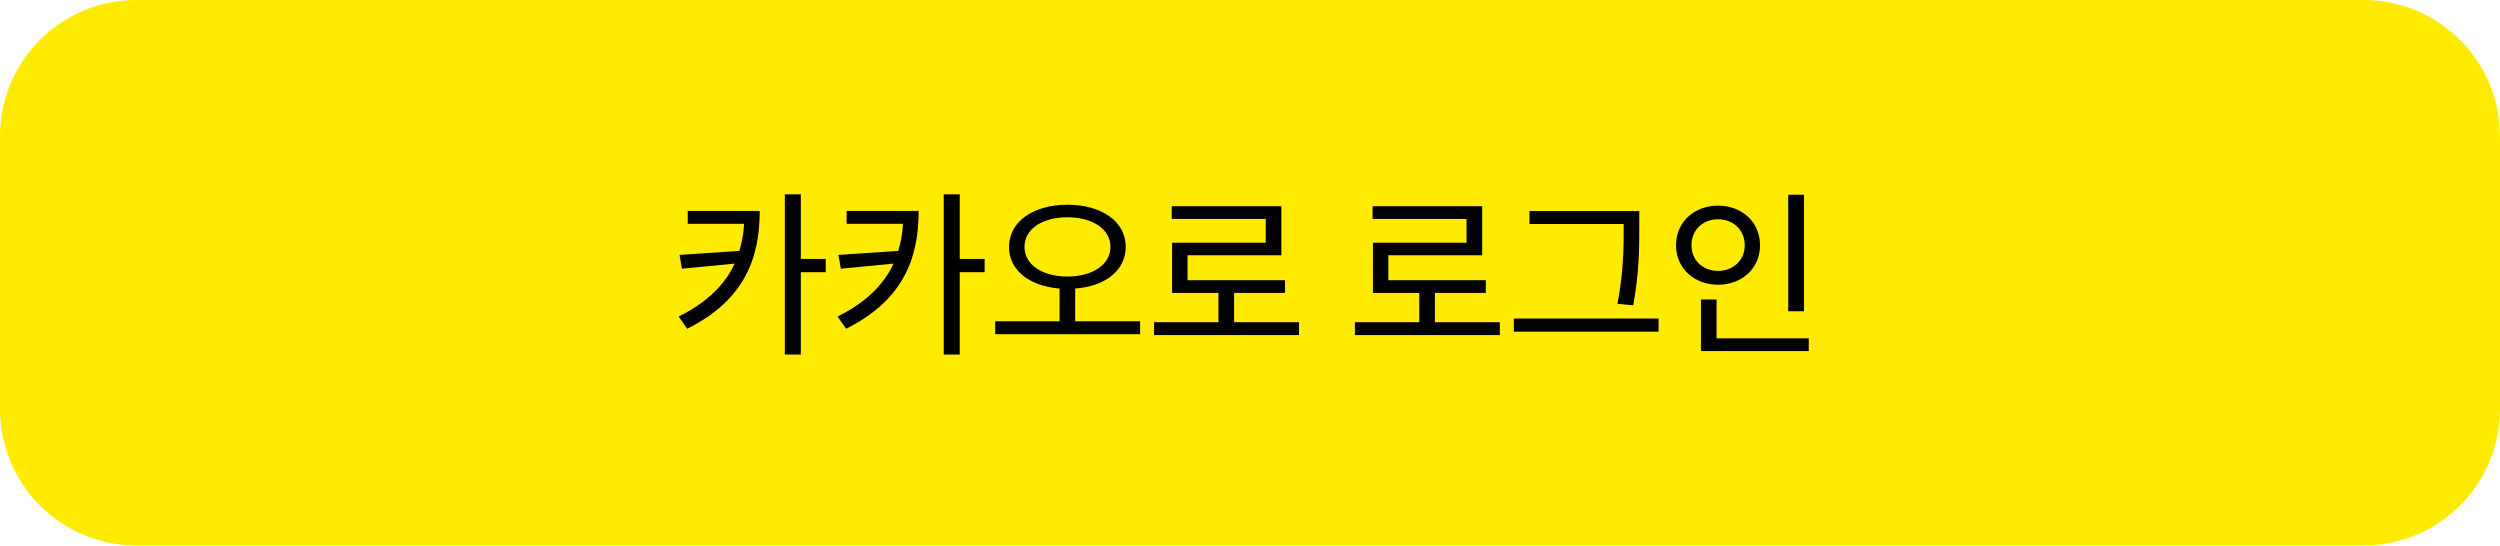
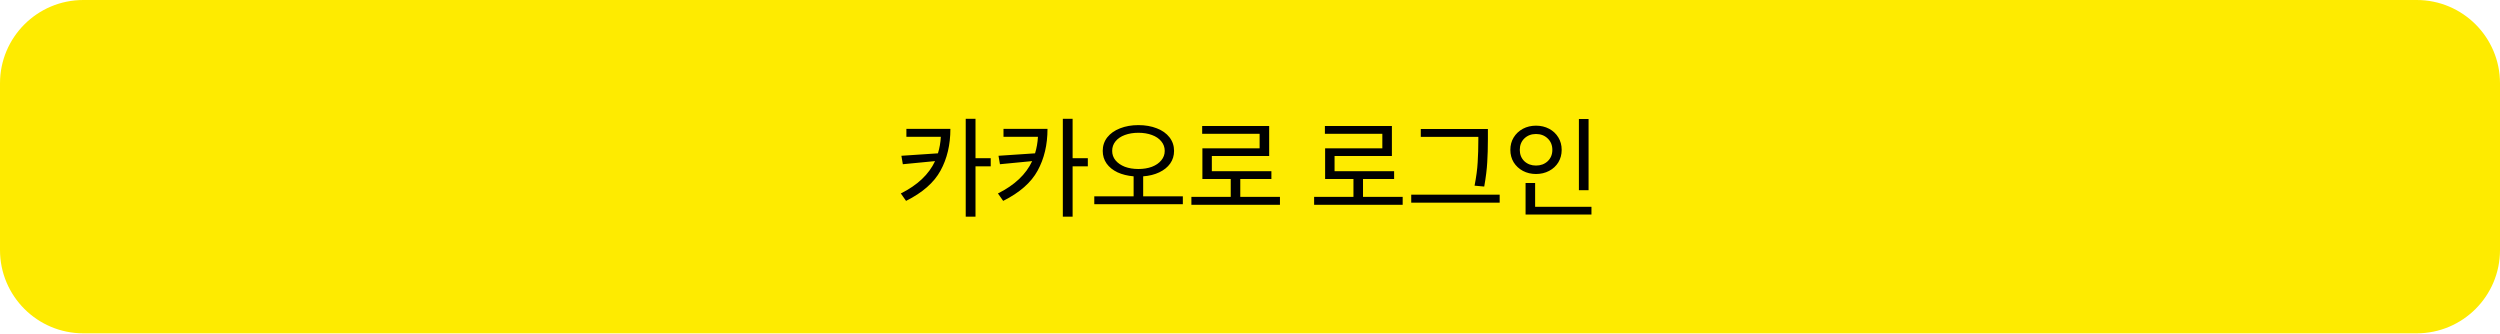
- <svg xmlns="http://www.w3.org/2000/svg" width="220" height="48" viewBox="0 0 220 48" fill="none">
-   <rect width="220" height="48" rx="12" fill="#FEEB00" />
-   <path d="M66.856 18.56C66.856 22.688 65.544 26.4 60.472 28.928L59.72 27.856C62.264 26.592 63.8 25.024 64.648 23.2L60.008 23.648L59.8 22.432L65.064 22.08C65.288 21.328 65.432 20.528 65.48 19.696H60.52V18.56H66.856ZM69.064 17.104H70.472V22.784H72.664V23.952H70.472V31.2H69.064V17.104ZM80.84 18.56C80.84 22.688 79.528 26.4 74.456 28.928L73.704 27.856C76.248 26.592 77.784 25.024 78.632 23.2L73.992 23.648L73.784 22.432L79.048 22.08C79.272 21.328 79.416 20.528 79.464 19.696H74.504V18.56H80.84ZM83.048 17.104H84.456V22.784H86.648V23.952H84.456V31.2H83.048V17.104ZM93.929 18.016C96.921 18.016 99.065 19.472 99.065 21.728C99.065 23.808 97.241 25.2 94.617 25.392V28.272H100.329V29.408H87.577V28.272H93.241V25.392C90.633 25.184 88.793 23.808 88.793 21.728C88.793 19.472 90.969 18.016 93.929 18.016ZM93.929 19.12C91.737 19.12 90.153 20.144 90.153 21.728C90.153 23.296 91.737 24.336 93.929 24.336C96.121 24.336 97.721 23.296 97.721 21.728C97.721 20.144 96.121 19.12 93.929 19.12ZM101.561 28.352H107.225V25.776H103.145V21.36H111.385V19.264H103.113V18.144H112.761V22.464H104.505V24.656H113.081V25.776H108.601V28.352H114.313V29.488H101.561V28.352ZM119.233 28.352H124.897V25.776H120.817V21.36H129.057V19.264H120.785V18.144H130.433V22.464H122.177V24.656H130.753V25.776H126.273V28.352H131.985V29.488H119.233V28.352ZM134.593 18.576H144.257V20.032C144.257 21.84 144.257 23.84 143.729 26.864L142.337 26.736C142.881 23.888 142.881 21.808 142.881 20.032V19.712H134.593V18.576ZM133.217 28.032H145.953V29.184H133.217V28.032ZM157.362 17.136H158.754V27.392H157.362V17.136ZM149.682 26.352H151.058V29.776H159.17V30.896H149.682V26.352ZM151.186 18.096C153.298 18.096 154.882 19.536 154.882 21.584C154.882 23.616 153.298 25.056 151.186 25.056C149.09 25.056 147.49 23.616 147.49 21.584C147.49 19.536 149.09 18.096 151.186 18.096ZM151.186 19.296C149.858 19.296 148.85 20.224 148.85 21.584C148.85 22.912 149.858 23.84 151.186 23.84C152.514 23.84 153.538 22.912 153.538 21.584C153.538 20.224 152.514 19.296 151.186 19.296Z" fill="black" />
+ <svg xmlns="http://www.w3.org/2000/svg" width="360" height="48" viewBox="0 0 360 48" fill="none">
+   <rect width="360" height="48" rx="12" fill="#FEEB00" />
+   <path d="M136.856 18.56C136.856 20.843 136.381 22.848 135.432 24.576C134.493 26.293 132.84 27.744 130.472 28.928L129.72 27.856C132.12 26.661 133.763 25.109 134.648 23.2L130.008 23.648L129.8 22.432L135.064 22.08C135.299 21.312 135.437 20.517 135.48 19.696H130.52V18.56H136.856ZM140.472 17.104V22.784H142.664V23.952H140.472V31.2H139.064V17.104H140.472ZM150.84 18.56C150.84 20.843 150.366 22.848 149.416 24.576C148.478 26.293 146.824 27.744 144.456 28.928L143.704 27.856C146.104 26.661 147.747 25.109 148.632 23.2L143.992 23.648L143.784 22.432L149.048 22.08C149.283 21.312 149.422 20.517 149.464 19.696H144.504V18.56H150.84ZM154.456 17.104V22.784H156.648V23.952H154.456V31.2H153.048V17.104H154.456ZM163.929 18.016C164.921 18.016 165.806 18.171 166.585 18.48C167.363 18.779 167.971 19.211 168.409 19.776C168.846 20.341 169.065 20.992 169.065 21.728C169.065 22.411 168.878 23.019 168.505 23.552C168.131 24.075 167.609 24.496 166.937 24.816C166.265 25.136 165.491 25.328 164.617 25.392V28.272H170.329V29.408H157.577V28.272H163.241V25.392C162.366 25.317 161.593 25.125 160.921 24.816C160.249 24.496 159.726 24.075 159.353 23.552C158.979 23.019 158.793 22.411 158.793 21.728C158.793 20.992 159.011 20.341 159.449 19.776C159.897 19.211 160.51 18.779 161.289 18.48C162.067 18.171 162.947 18.016 163.929 18.016ZM163.929 19.12C163.203 19.12 162.553 19.227 161.977 19.44C161.401 19.653 160.953 19.957 160.633 20.352C160.313 20.747 160.153 21.205 160.153 21.728C160.153 22.24 160.313 22.693 160.633 23.088C160.963 23.483 161.411 23.792 161.977 24.016C162.553 24.229 163.203 24.336 163.929 24.336C164.654 24.336 165.305 24.229 165.881 24.016C166.457 23.792 166.905 23.483 167.225 23.088C167.555 22.693 167.721 22.24 167.721 21.728C167.721 21.205 167.555 20.747 167.225 20.352C166.905 19.957 166.457 19.653 165.881 19.44C165.305 19.227 164.654 19.12 163.929 19.12ZM177.225 28.352V25.776H173.145V21.36H181.385V19.264H173.113V18.144H182.761V22.464H174.505V24.656H183.081V25.776H178.601V28.352H184.313V29.488H171.561V28.352H177.225ZM194.897 28.352V25.776H190.817V21.36H199.057V19.264H190.785V18.144H200.433V22.464H192.177V24.656H200.753V25.776H196.273V28.352H201.985V29.488H189.233V28.352H194.897ZM214.257 18.576V20.032C214.257 21.269 214.225 22.384 214.161 23.376C214.108 24.368 213.964 25.531 213.729 26.864L212.337 26.736C212.583 25.477 212.732 24.357 212.785 23.376C212.849 22.384 212.881 21.269 212.881 20.032V19.712H204.593V18.576H214.257ZM215.953 28.032V29.184H203.217V28.032H215.953ZM228.754 17.136V27.392H227.362V17.136H228.754ZM221.058 26.352V29.776H229.17V30.896H219.682V26.352H221.058ZM221.186 18.096C221.879 18.096 222.508 18.245 223.074 18.544C223.639 18.843 224.082 19.259 224.402 19.792C224.722 20.315 224.882 20.912 224.882 21.584C224.882 22.245 224.722 22.843 224.402 23.376C224.082 23.899 223.639 24.309 223.074 24.608C222.508 24.907 221.879 25.056 221.186 25.056C220.492 25.056 219.863 24.907 219.298 24.608C218.743 24.309 218.3 23.899 217.97 23.376C217.65 22.843 217.49 22.245 217.49 21.584C217.49 20.912 217.65 20.315 217.97 19.792C218.3 19.259 218.743 18.843 219.298 18.544C219.863 18.245 220.492 18.096 221.186 18.096ZM221.186 19.296C220.514 19.296 219.954 19.509 219.506 19.936C219.068 20.363 218.85 20.912 218.85 21.584C218.85 22.245 219.068 22.789 219.506 23.216C219.954 23.632 220.514 23.84 221.186 23.84C221.858 23.84 222.418 23.632 222.866 23.216C223.314 22.789 223.538 22.245 223.538 21.584C223.538 20.912 223.314 20.363 222.866 19.936C222.418 19.509 221.858 19.296 221.186 19.296Z" fill="black" />
</svg>
